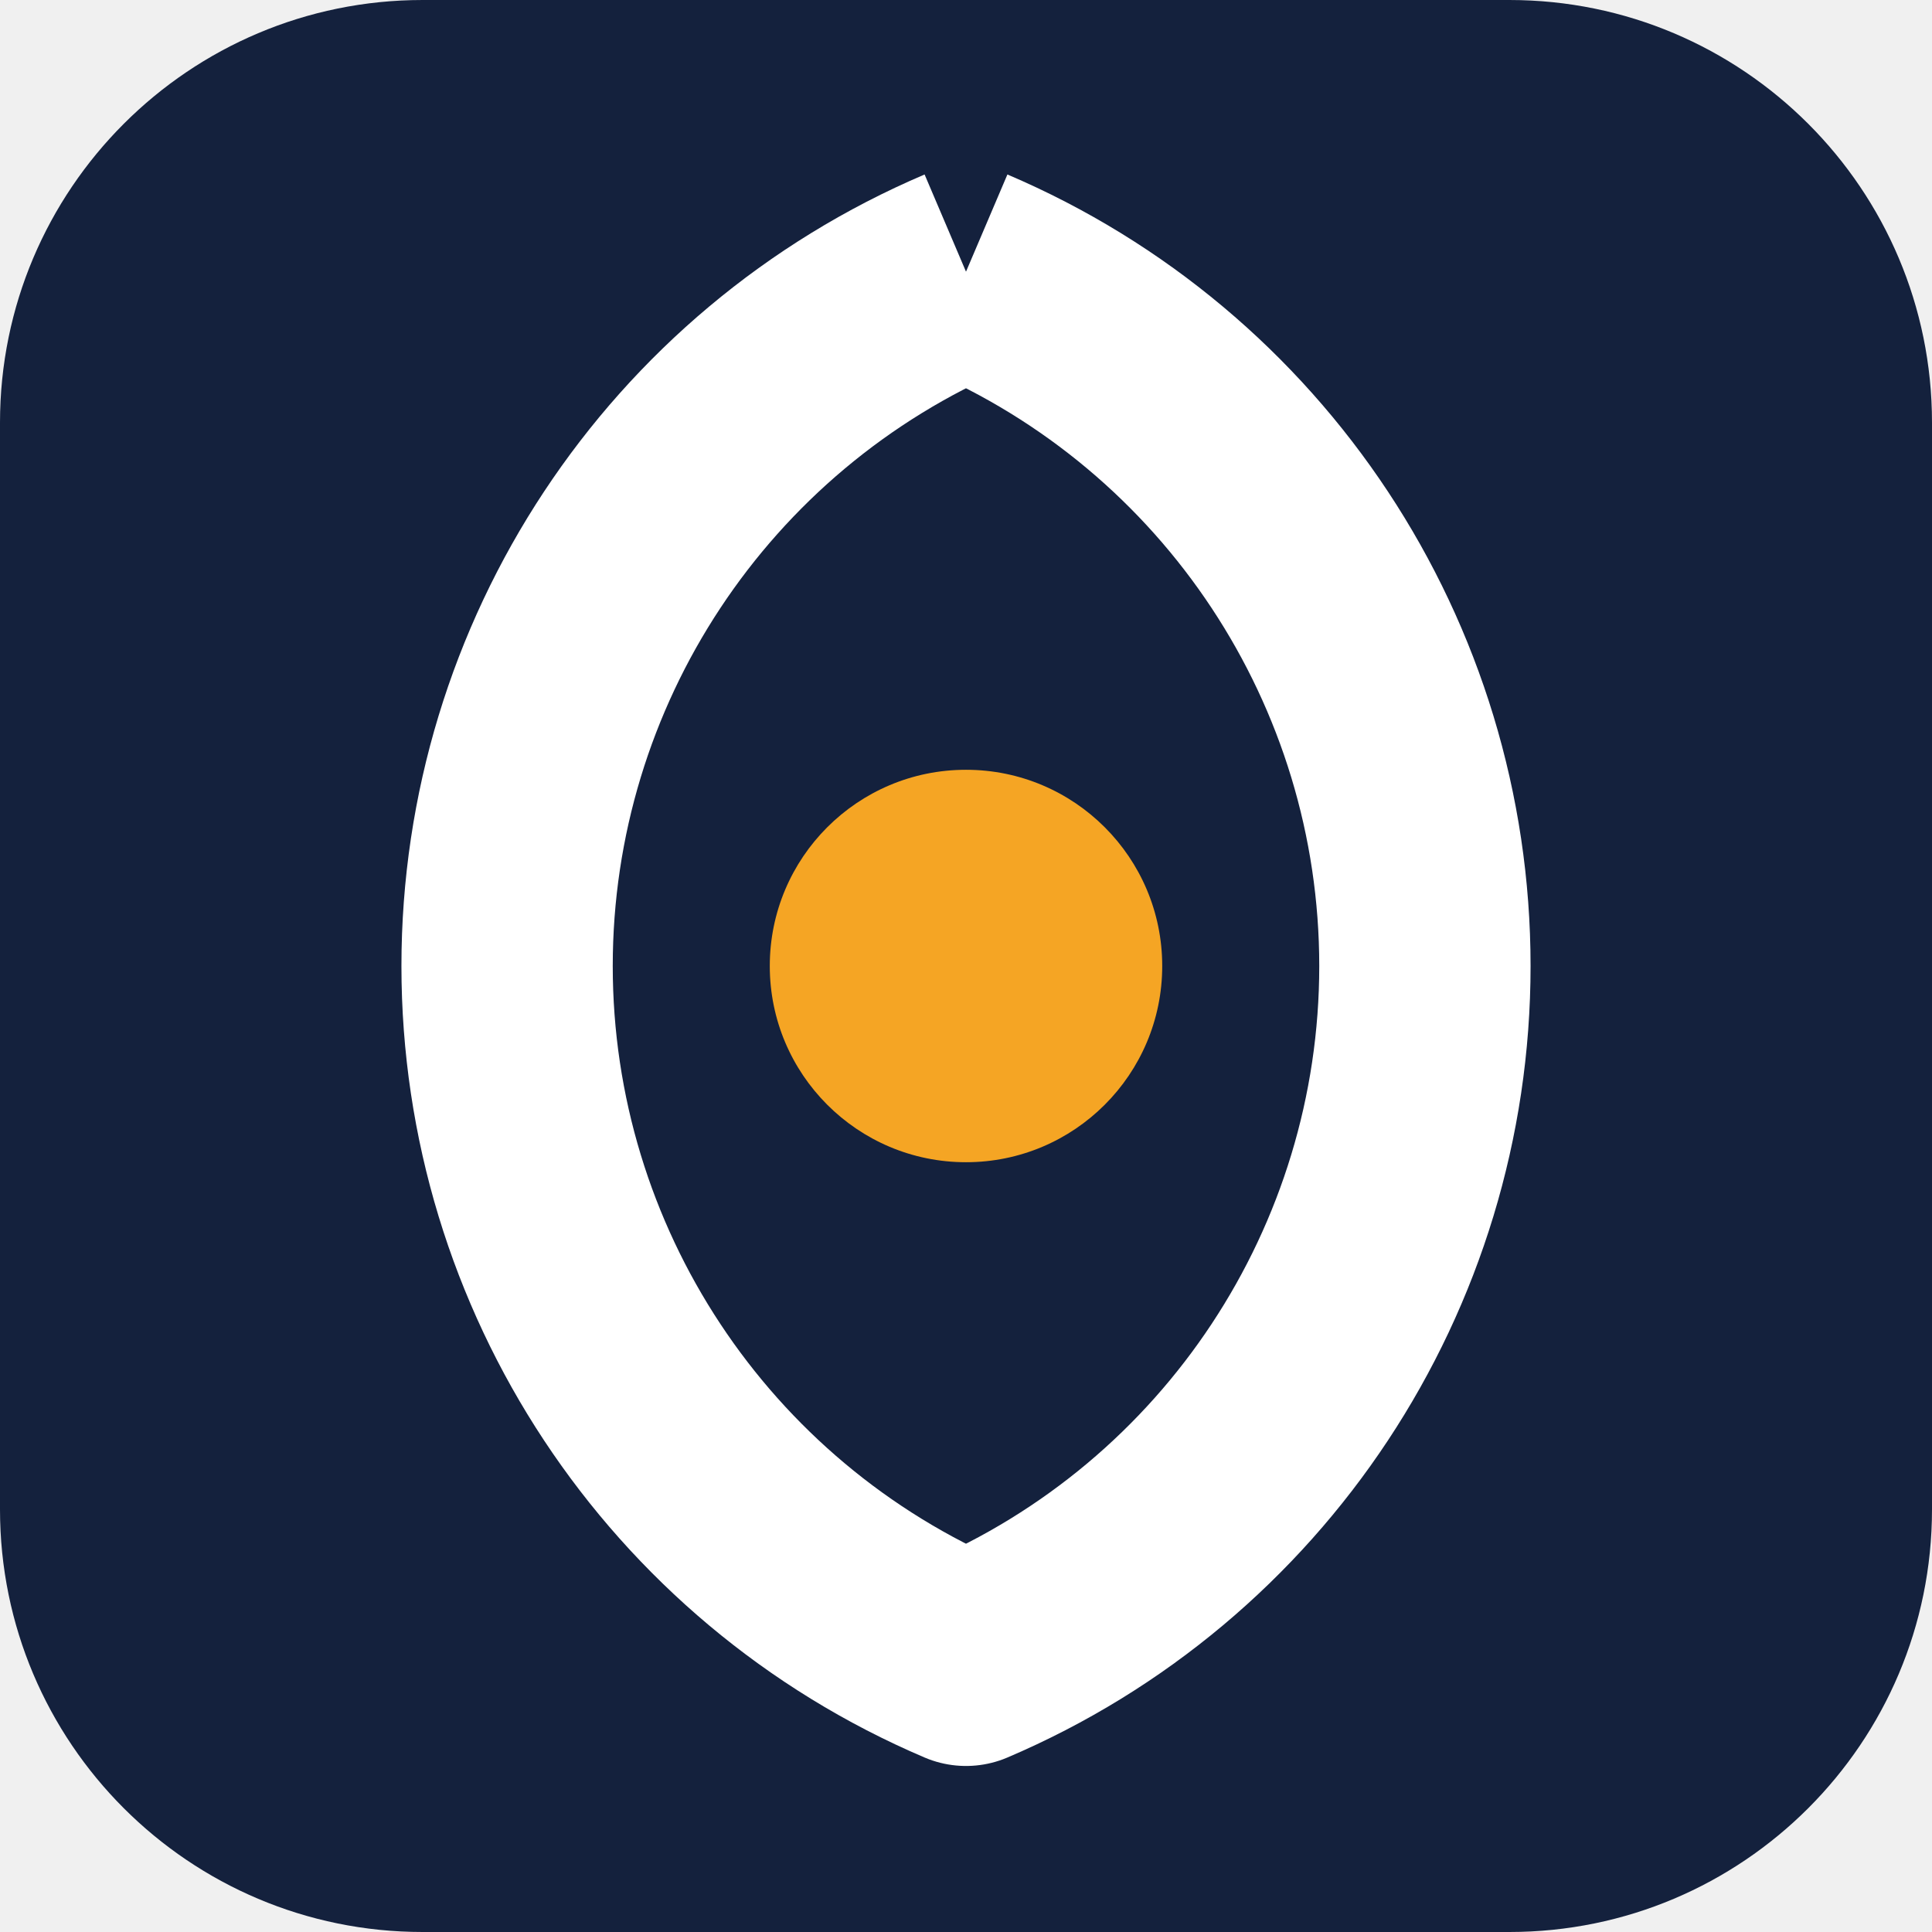
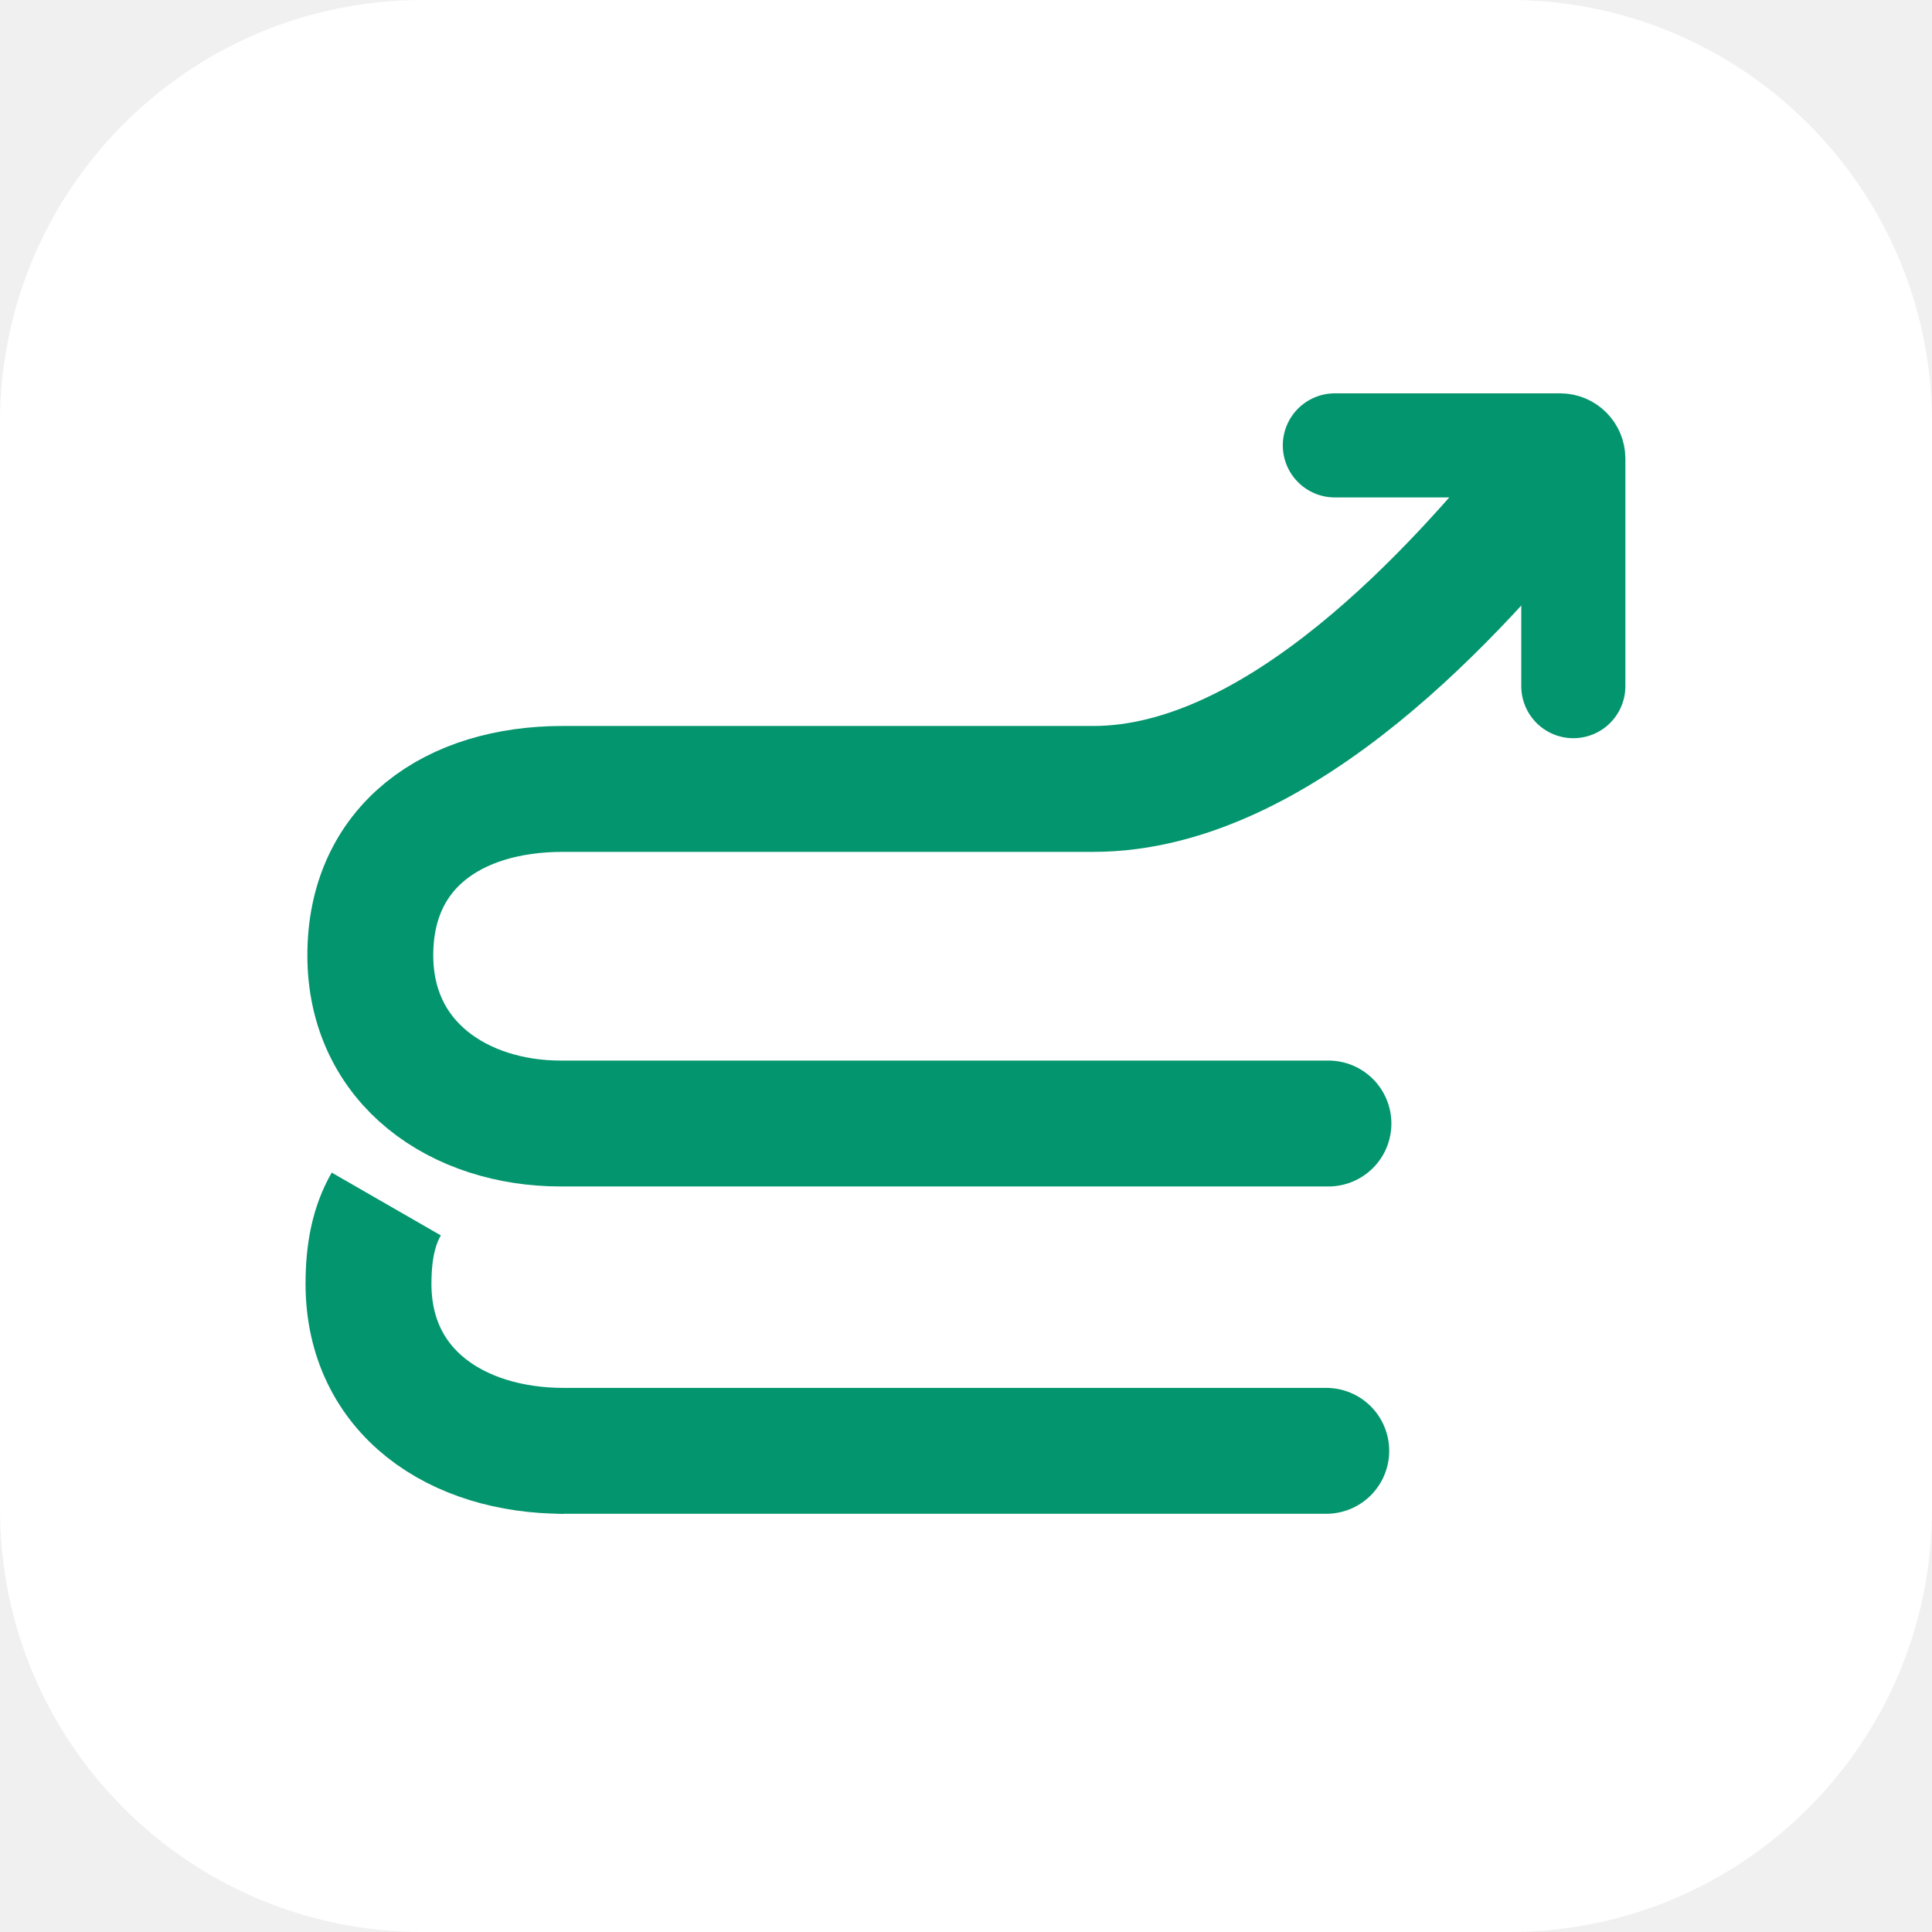
<svg xmlns="http://www.w3.org/2000/svg" viewBox="0 0 64 64">
-   <rect width="64" height="64" rx="14" fill="#14213D" />
-   <path d="M32 9a25 25 0 0 1 0 46a25 25 0 0 1 0-46" fill="none" stroke="#FFFFFF" stroke-width="7" stroke-linejoin="round" />
-   <circle cx="32" cy="32" r="6.5" fill="#F5A524" />
+   <rect width="64" height="64" rx="14" fill="#FFFFFF" />
+   <g transform="translate(9.5 12.4) scale(0.0401)" fill="none" stroke="#03956E" stroke-linejoin="round">
+     <path d="M82.2 685.4C72.3 702.6 67.5 723.6 67.5 751.3C67.5 840.9 140.8 889.3 228.8 889.3" stroke-width="104" />
+     <path d="M228.8 889.3H858.7" stroke-width="104" stroke-linecap="round" />
+     <path d="M860.5 618.9H226.3C143 618.9 69 569.6 69 479.9C69 390.2 137.2 342.5 227.9 342.5H666.3C821.3 342.5 969.3 175 1041.2 86.5" stroke-width="104" stroke-linecap="round" />
+     <path d="M865.8 58.7H1051.9A10.9 10.9 0 0 1 1062.8 69.6V257.6" stroke-width="86" stroke-linecap="round" />
+   </g>
</svg>
